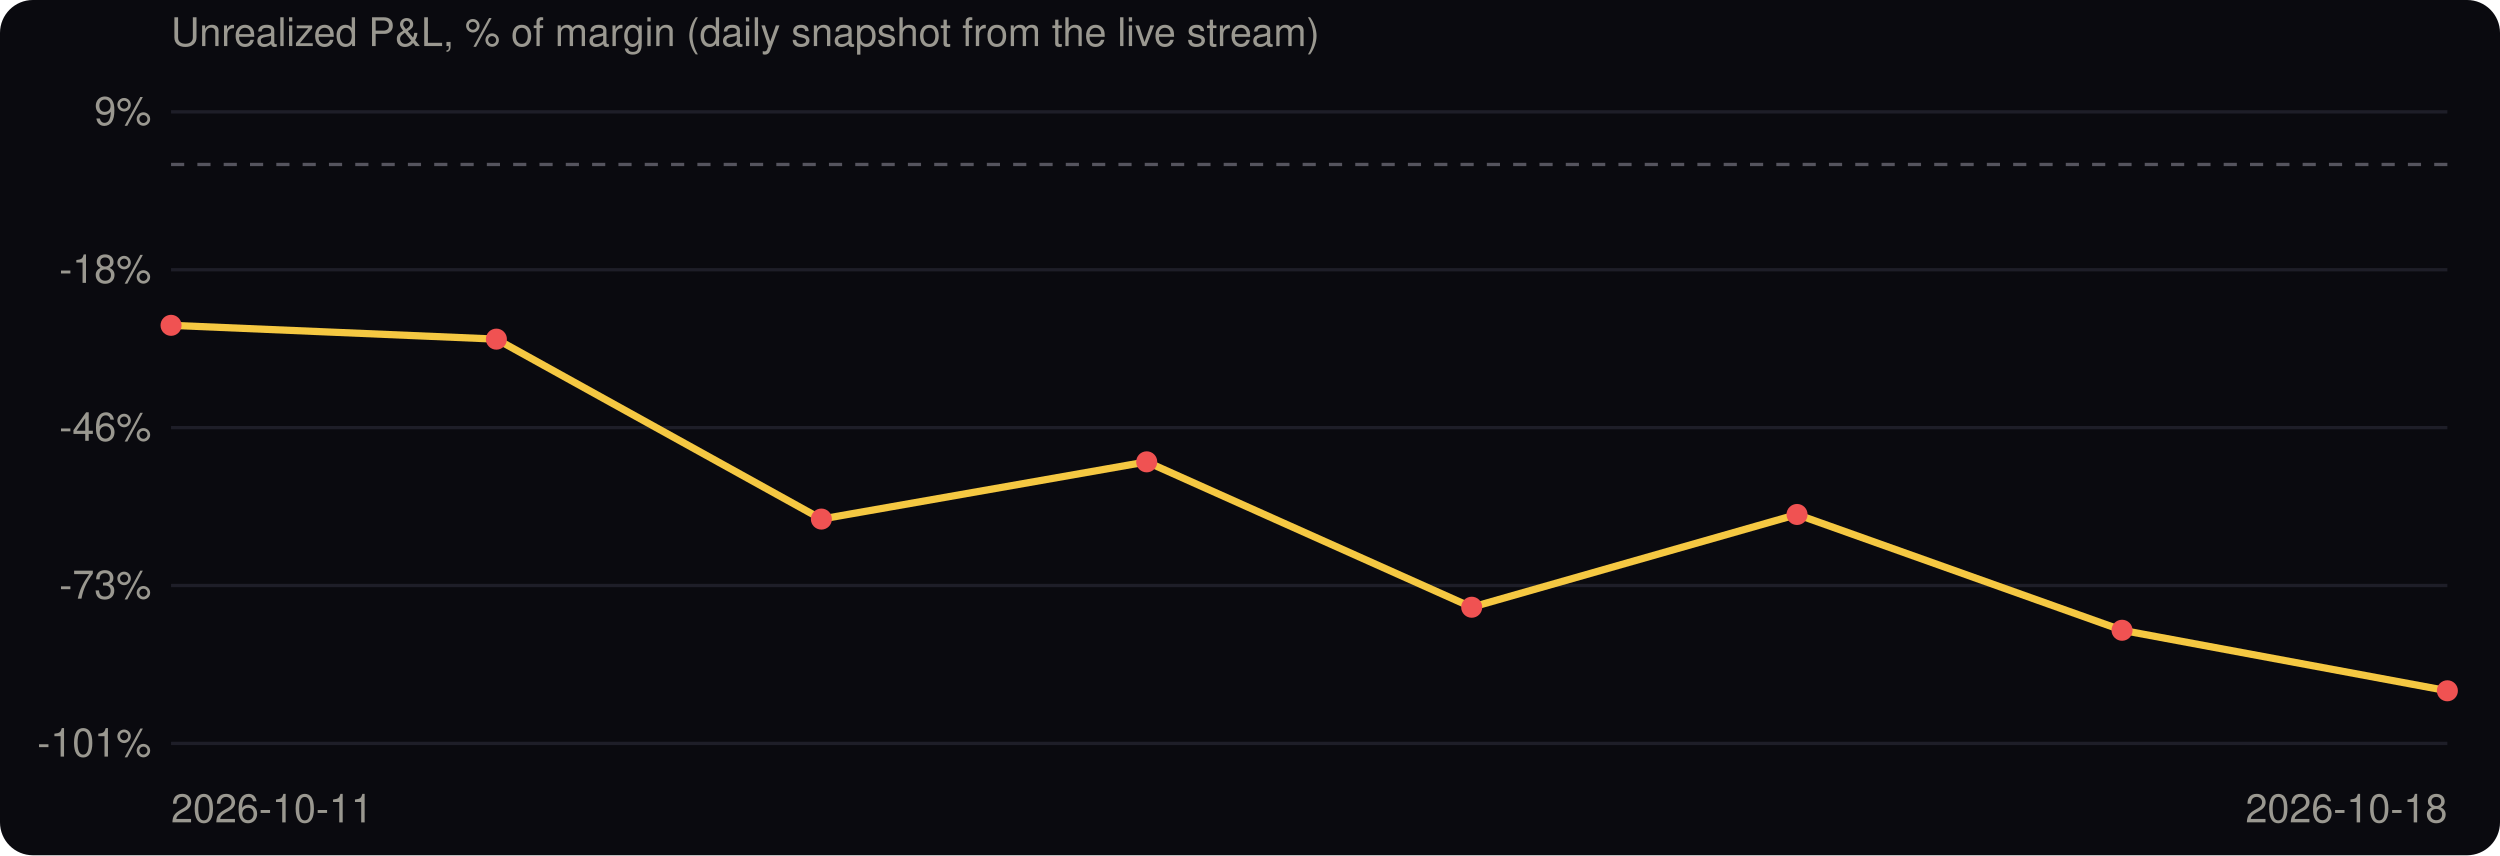
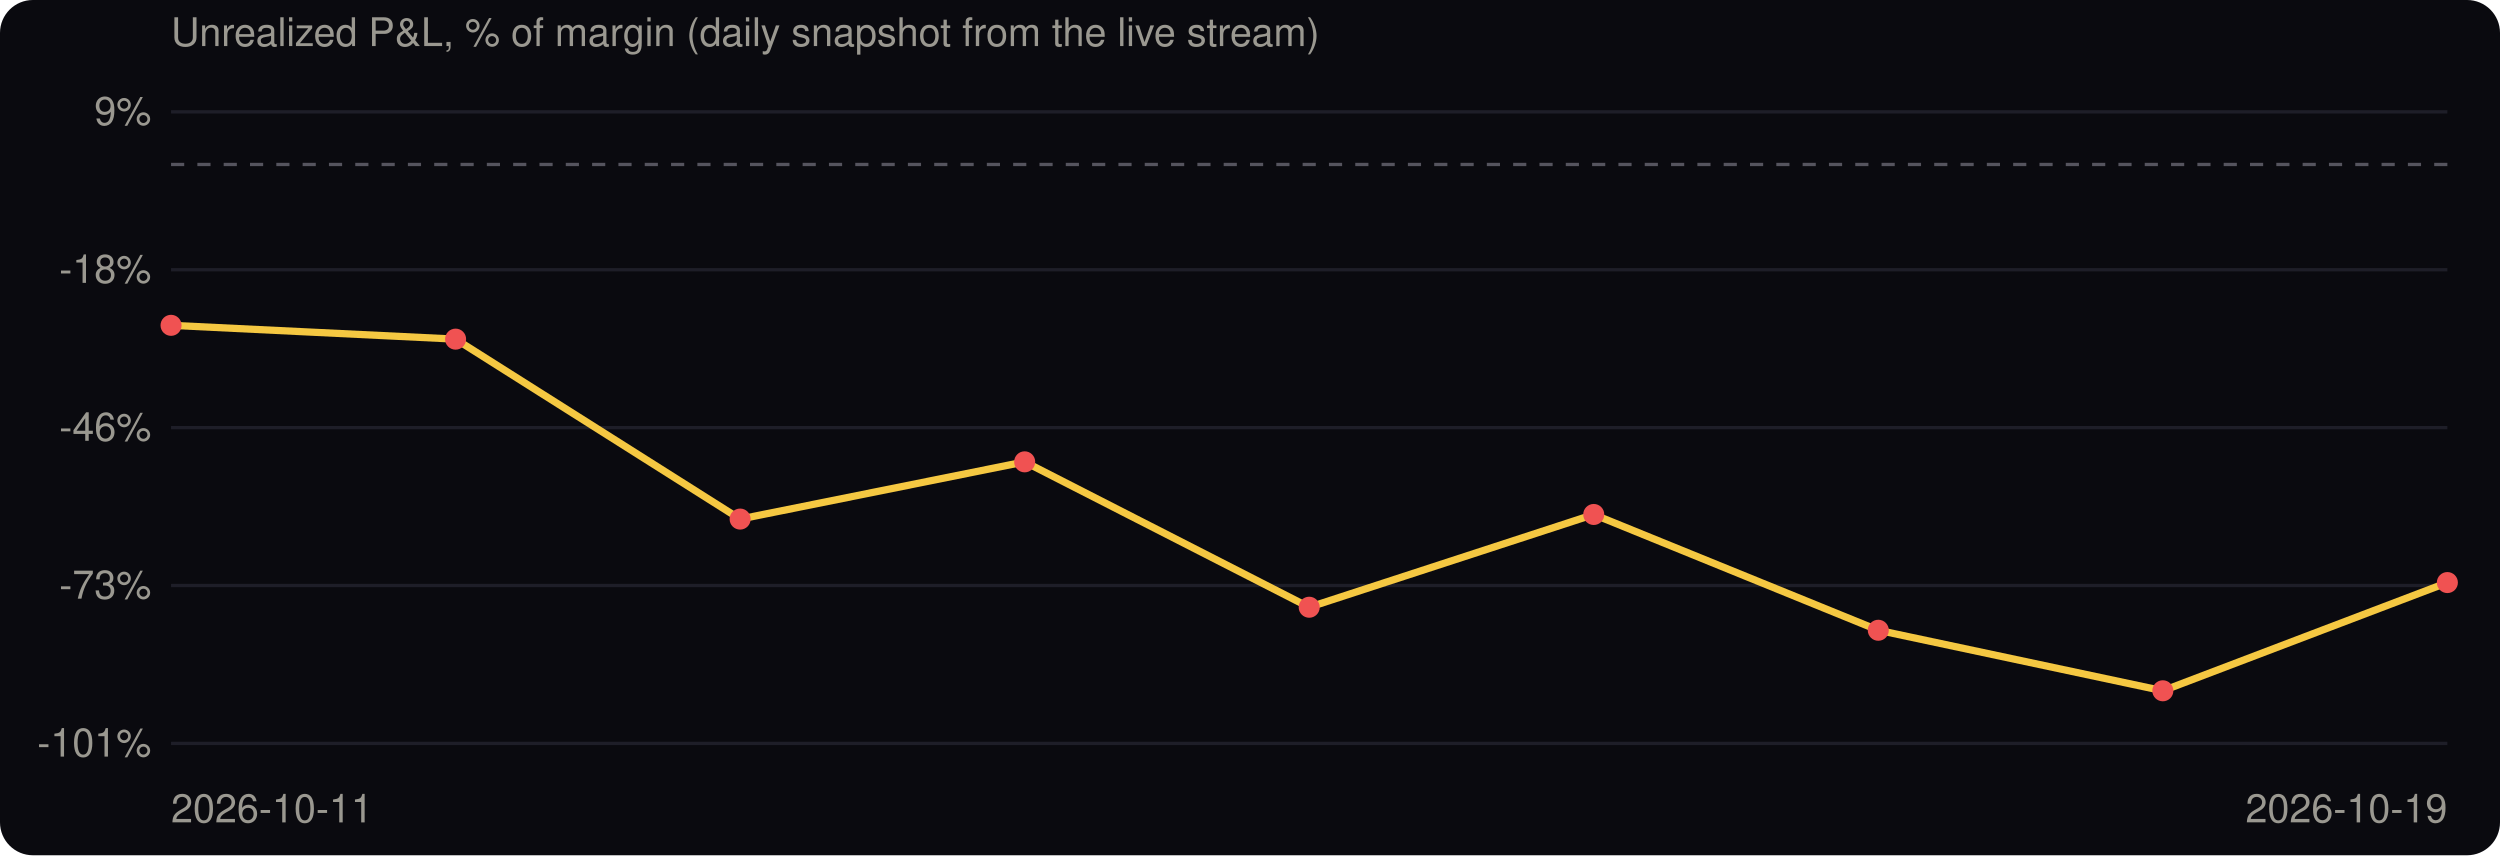
<svg xmlns="http://www.w3.org/2000/svg" viewBox="0 0 760 260" width="760" height="260" font-family="Helvetica, Arial, sans-serif" font-size="12">
  <rect width="760" height="260" rx="10" fill="#0A0A0F" />
  <text x="52" y="14" fill="#9A9890">Unrealized P&amp;L, % of margin (daily snapshot from the live stream)</text>
  <line x1="52" x2="744" y1="226.0" y2="226.0" stroke="#1E1E28" />
  <text x="46" y="230.0" fill="#9A9890" text-anchor="end">-101%</text>
  <line x1="52" x2="744" y1="178.0" y2="178.0" stroke="#1E1E28" />
  <text x="46" y="182.0" fill="#9A9890" text-anchor="end">-73%</text>
  <line x1="52" x2="744" y1="130.0" y2="130.0" stroke="#1E1E28" />
  <text x="46" y="134.0" fill="#9A9890" text-anchor="end">-46%</text>
  <line x1="52" x2="744" y1="82.0" y2="82.0" stroke="#1E1E28" />
  <text x="46" y="86.0" fill="#9A9890" text-anchor="end">-18%</text>
  <line x1="52" x2="744" y1="34.0" y2="34.0" stroke="#1E1E28" />
  <text x="46" y="38.0" fill="#9A9890" text-anchor="end">9%</text>
  <line x1="52" x2="744" y1="50.0" y2="50.0" stroke="#55545E" stroke-dasharray="4 4" />
-   <path d="M52.0,98.9 L150.9,103.1 L249.7,157.8 L348.6,140.4 L447.4,184.6 L546.3,156.4 L645.1,191.6 L744.0,210.0" fill="none" stroke="#F5C842" stroke-width="2.2" />
+   <path d="M52.0,98.9 L138.5,103.1 L225.0,157.8 L311.5,140.4 L398.0,184.6 L484.5,156.4 L571.0,191.6 L657.5,210.0 L744.0,177.1" fill="none" stroke="#F5C842" stroke-width="2.2" />
  <circle cx="52.0" cy="98.9" r="3.2" fill="#f05252" />
-   <circle cx="150.9" cy="103.1" r="3.2" fill="#f05252" />
-   <circle cx="249.7" cy="157.8" r="3.2" fill="#f05252" />
-   <circle cx="348.6" cy="140.4" r="3.2" fill="#f05252" />
-   <circle cx="447.4" cy="184.6" r="3.2" fill="#f05252" />
-   <circle cx="546.3" cy="156.4" r="3.2" fill="#f05252" />
-   <circle cx="645.1" cy="191.6" r="3.2" fill="#f05252" />
-   <circle cx="744.0" cy="210.0" r="3.2" fill="#f05252" />
+   <circle cx="138.5" cy="103.1" r="3.2" fill="#f05252" />
+   <circle cx="225.0" cy="157.8" r="3.2" fill="#f05252" />
+   <circle cx="311.5" cy="140.4" r="3.2" fill="#f05252" />
+   <circle cx="398.0" cy="184.6" r="3.2" fill="#f05252" />
+   <circle cx="484.5" cy="156.4" r="3.2" fill="#f05252" />
+   <circle cx="571.0" cy="191.6" r="3.2" fill="#f05252" />
+   <circle cx="657.5" cy="210.0" r="3.2" fill="#f05252" />
+   <circle cx="744.0" cy="177.1" r="3.2" fill="#f05252" />
  <text x="52" y="250" fill="#9A9890">2026-10-11</text>
-   <text x="744" y="250" fill="#9A9890" text-anchor="end">2026-10-18</text>
+   <text x="744" y="250" fill="#9A9890" text-anchor="end">2026-10-19</text>
</svg>
